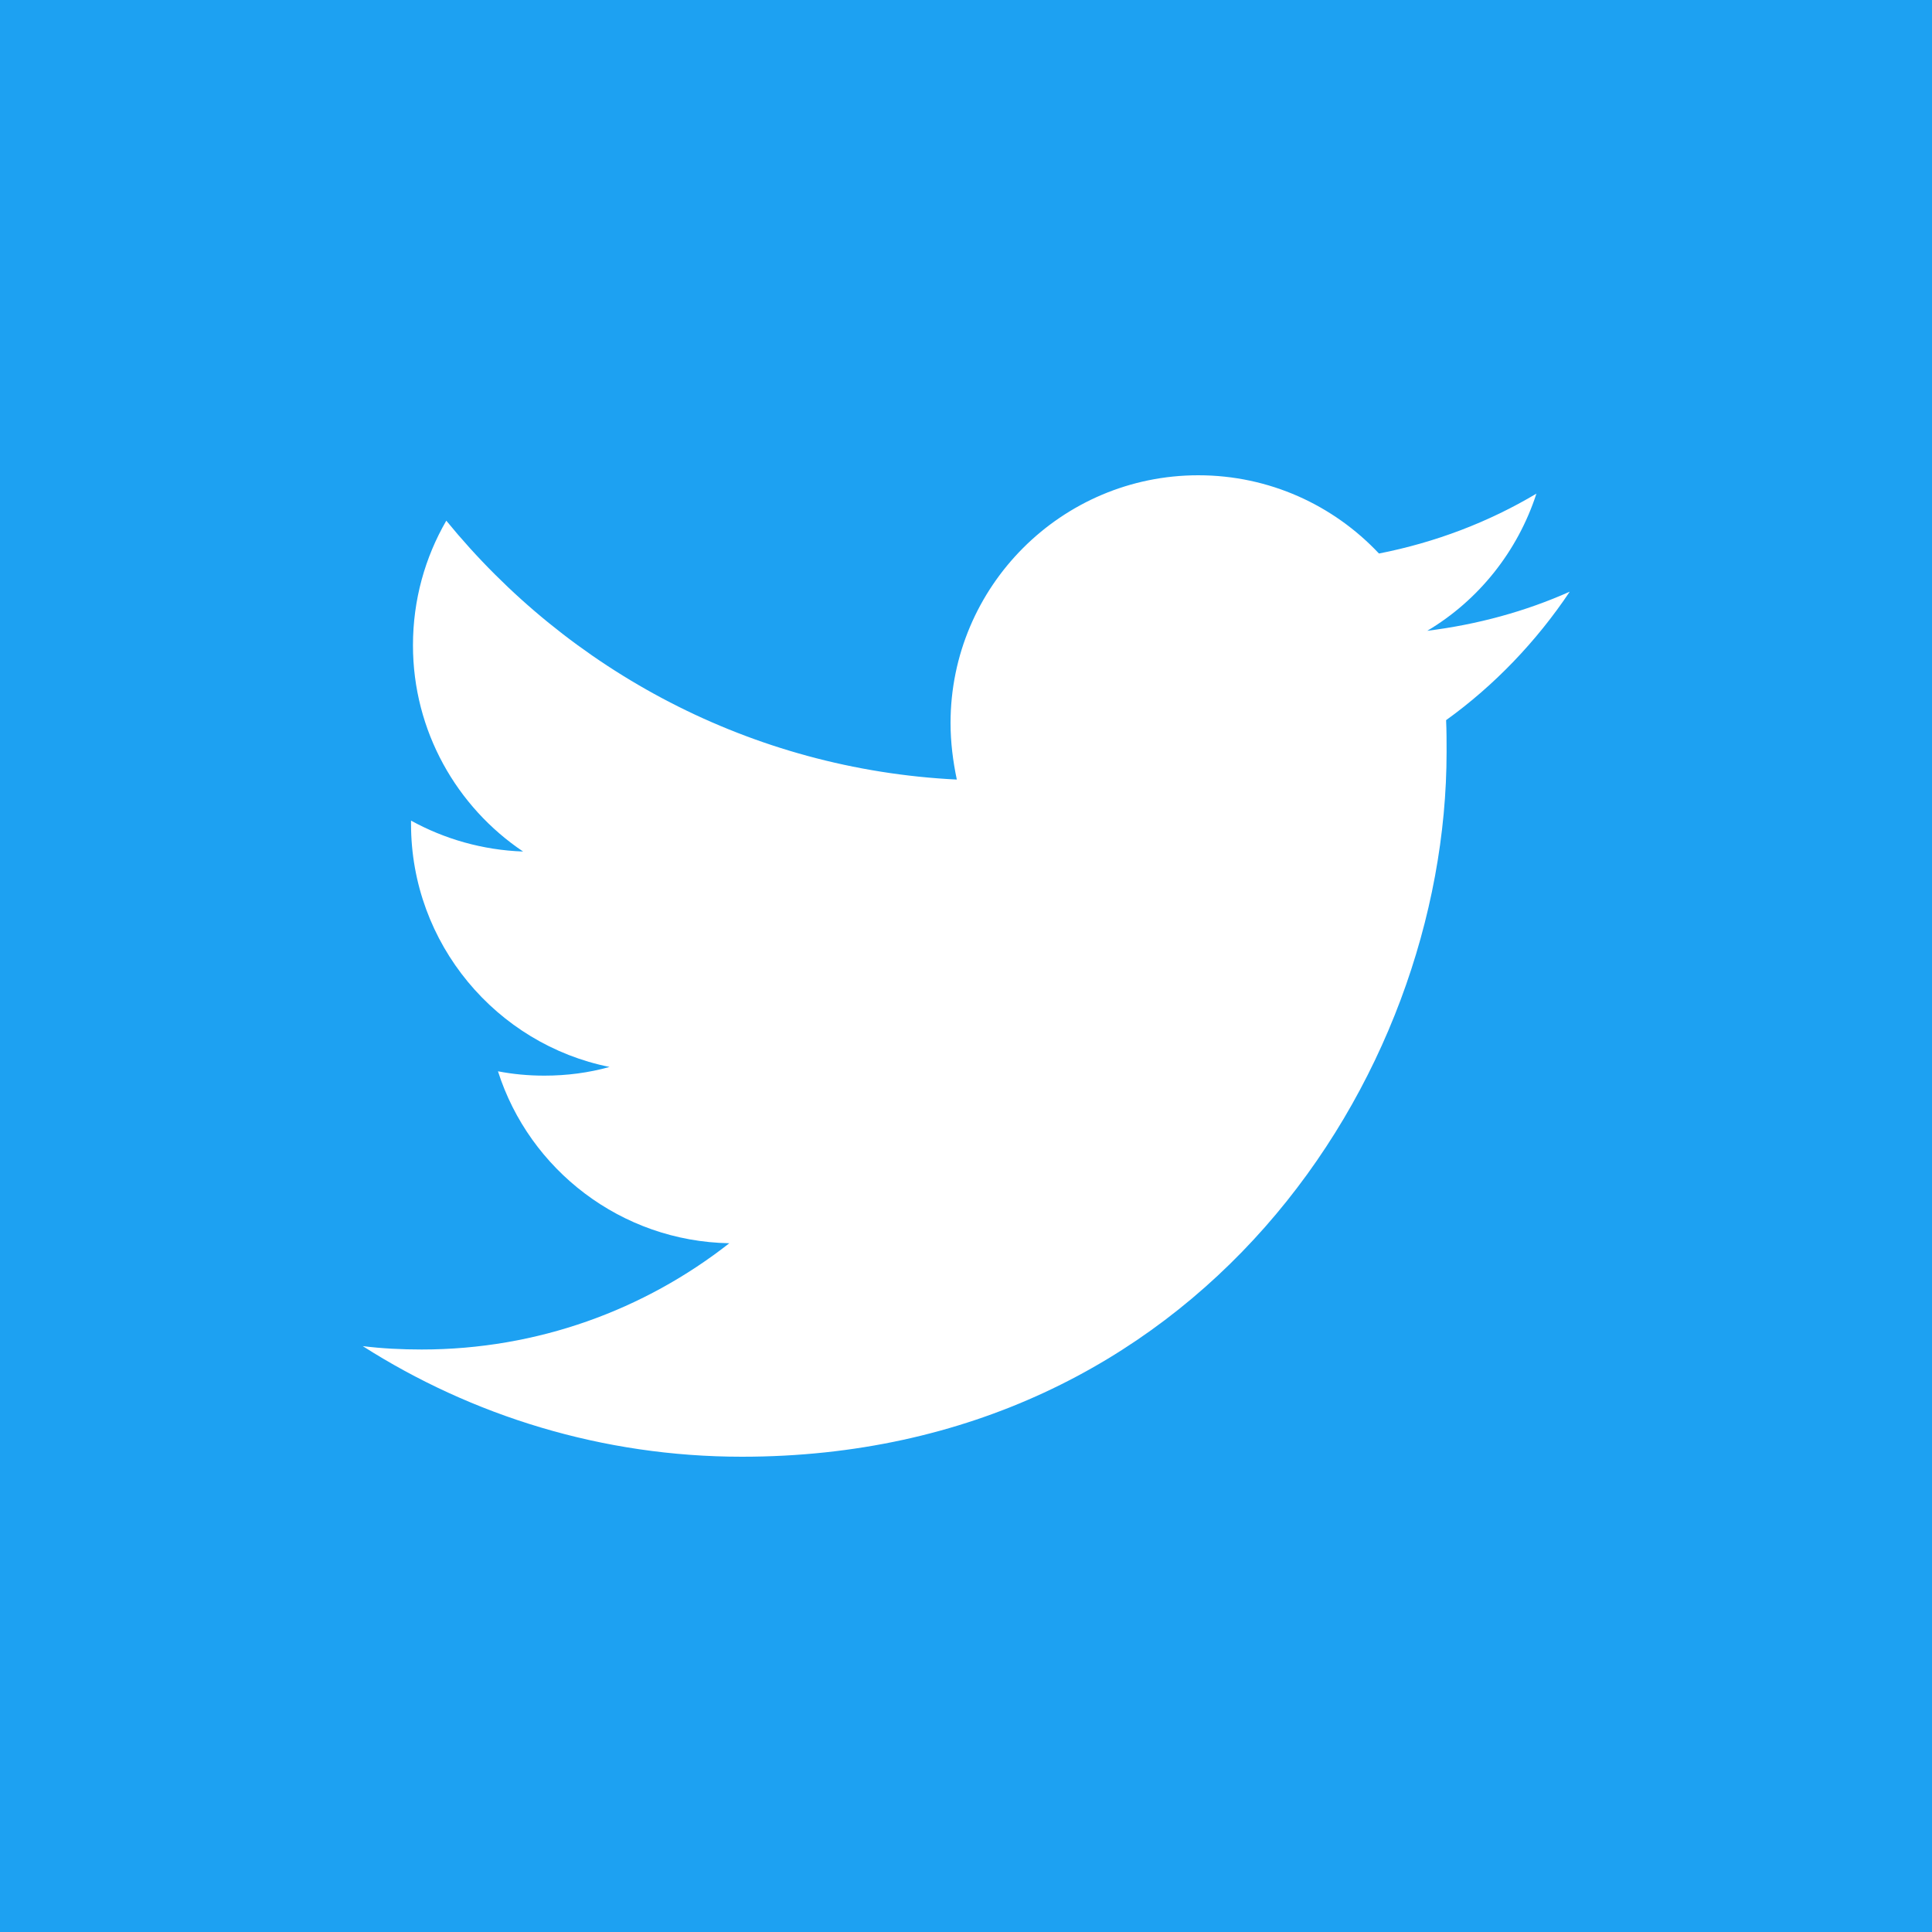
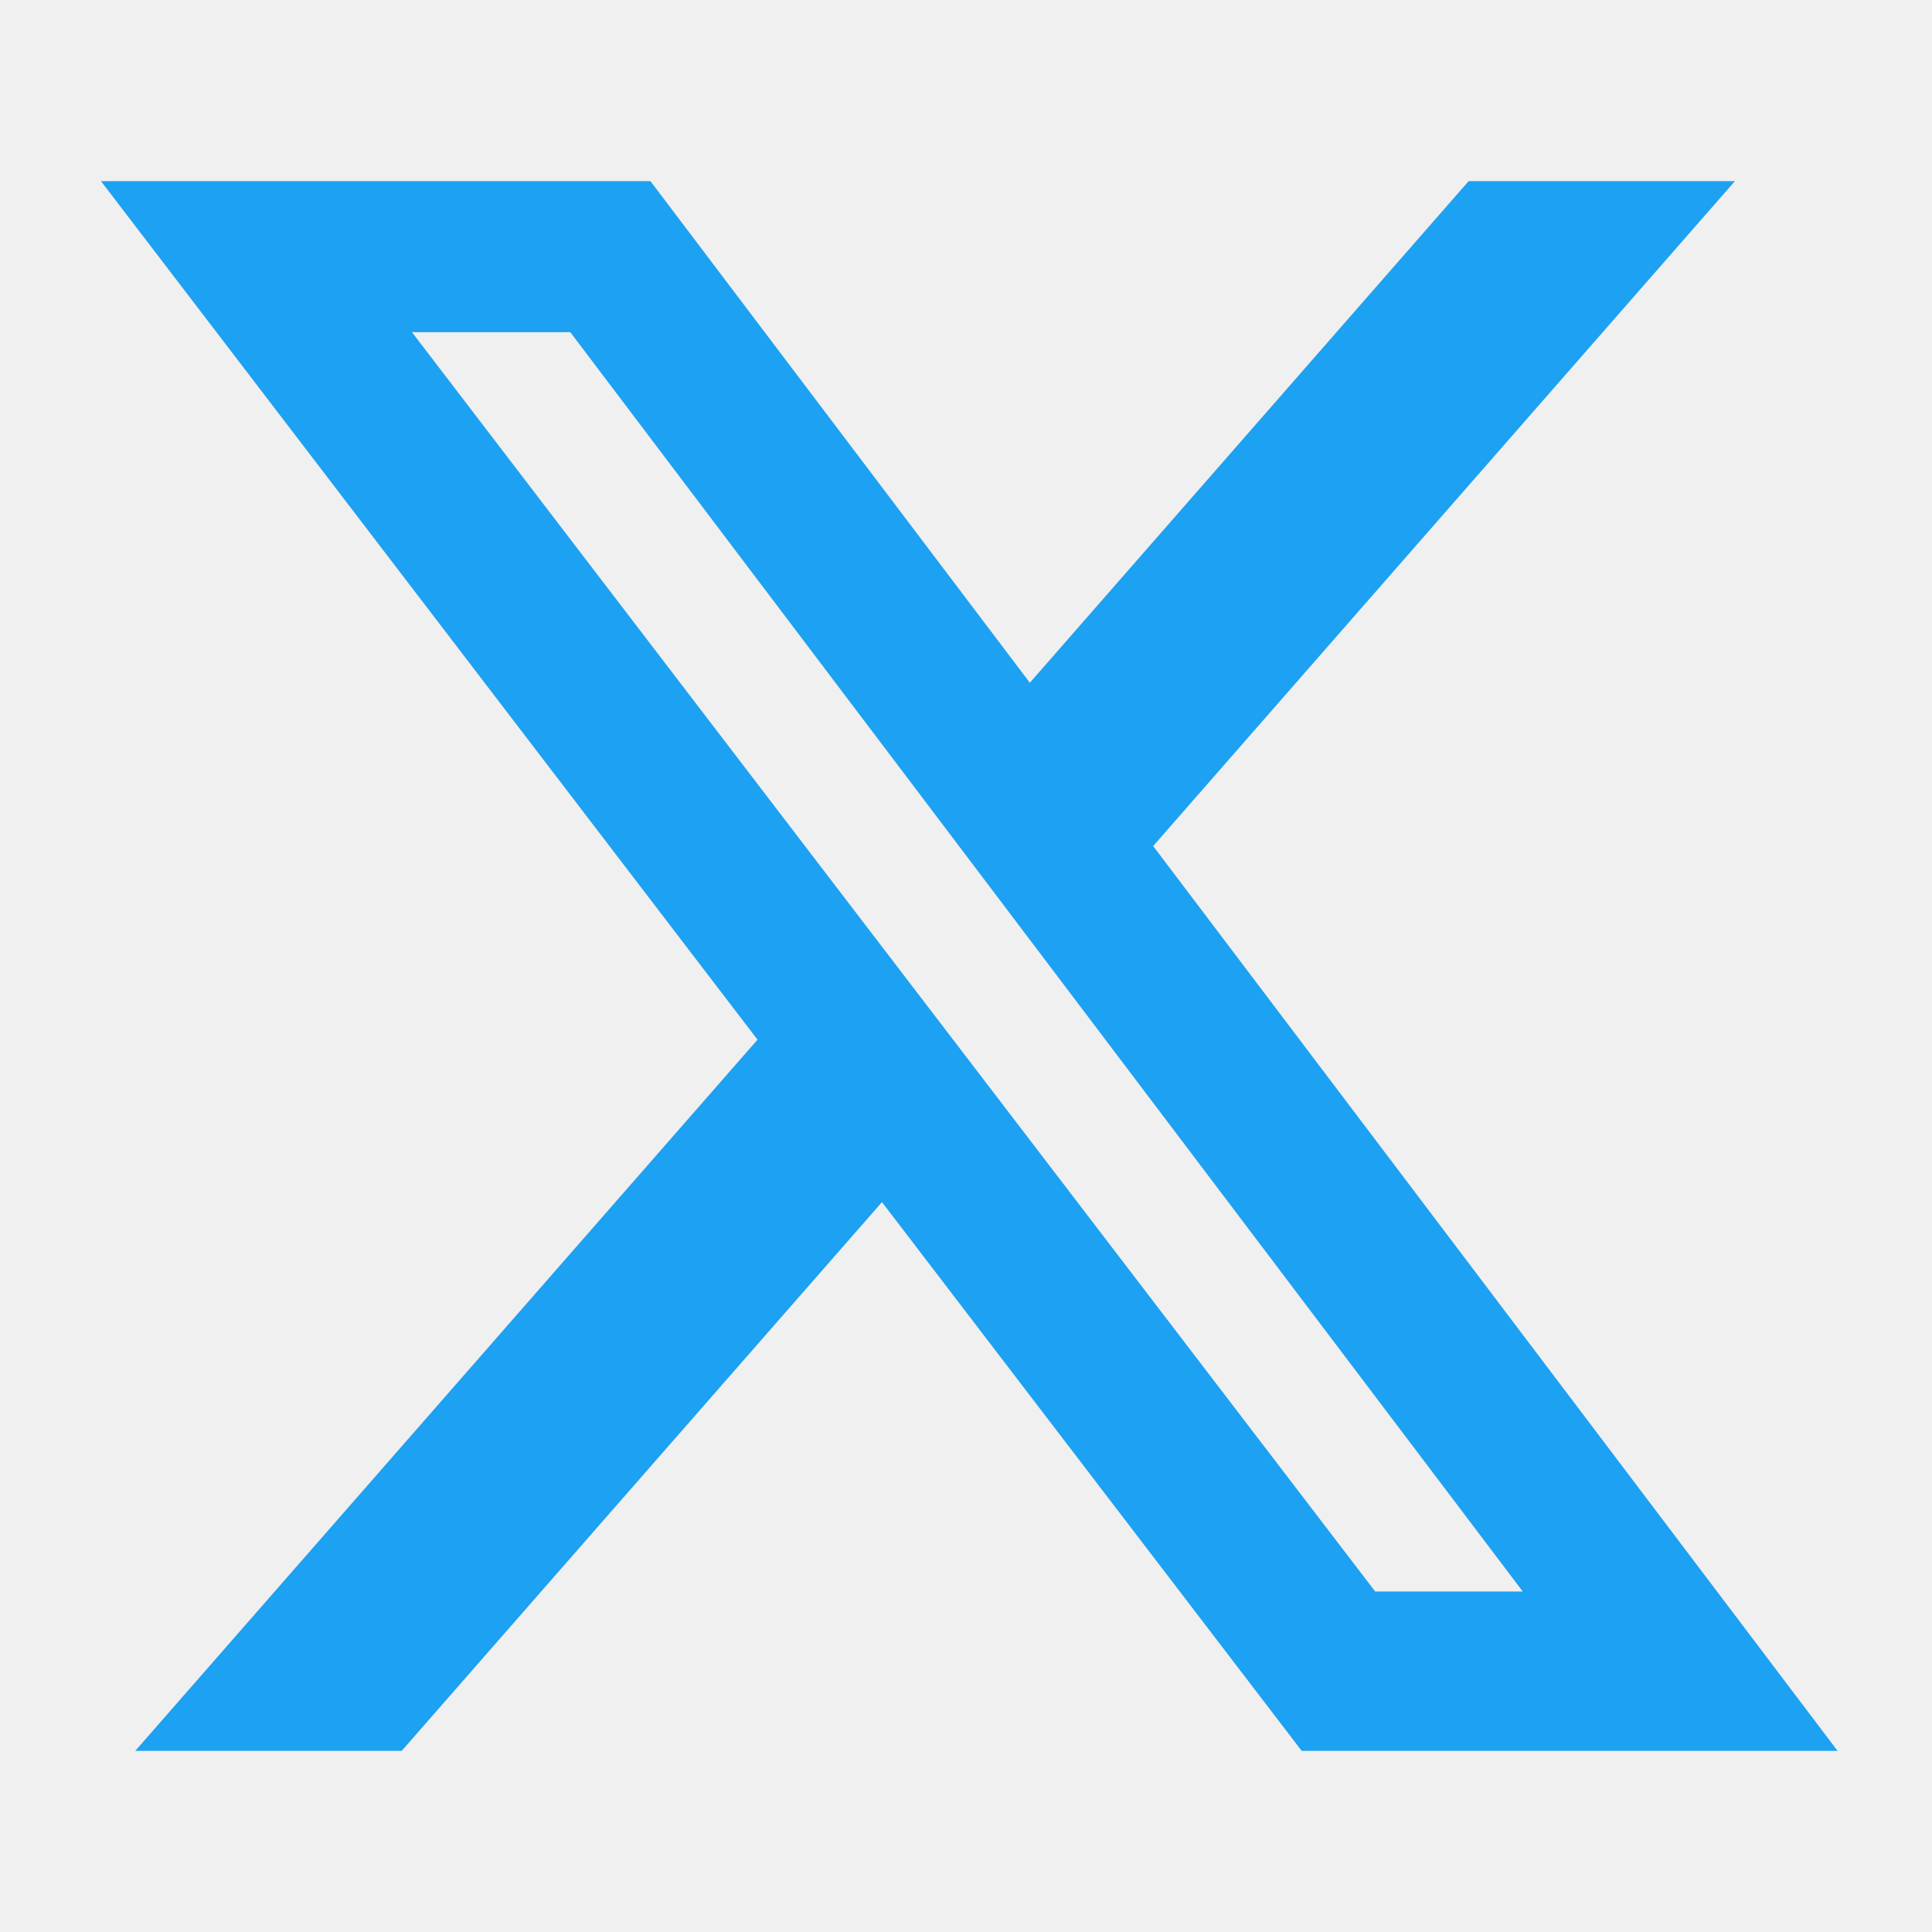
- <svg xmlns="http://www.w3.org/2000/svg" viewBox="0 0 400 400">
-   <path d="M0 0h400v400H0z" fill="#1da1f2" />
-   <path d="M153.6 301.6c94.3 0 145.9-78.2 145.9-145.9 0-2.2 0-4.4-.1-6.6 10-7.2 18.7-16.3 25.6-26.6-9.2 4.1-19.1 6.8-29.5 8.1 10.6-6.3 18.7-16.4 22.6-28.4-9.9 5.9-20.9 10.1-32.6 12.4-9.4-10-22.7-16.2-37.4-16.2-28.3 0-51.3 23-51.3 51.3 0 4 .5 7.9 1.3 11.7-42.6-2.1-80.4-22.6-105.7-53.6-4.4 7.6-6.9 16.4-6.9 25.8 0 17.8 9.1 33.5 22.8 42.7-8.4-.3-16.3-2.6-23.2-6.4v.7c0 24.8 17.7 45.6 41.1 50.3-4.3 1.2-8.8 1.8-13.5 1.8-3.3 0-6.5-.3-9.6-.9 6.5 20.4 25.5 35.2 47.9 35.6-17.6 13.8-39.7 22-63.7 22-4.1 0-8.2-.2-12.2-.7 22.6 14.4 49.6 22.9 78.5 22.9" fill="#fff" />
+ <svg xmlns="http://www.w3.org/2000/svg" viewBox="0 0 24 24" version="1.1">
+   <path fill="#1da1f2" d="M18.244 2.25h3.308l-7.227 8.26 8.502 11.24H16.17l-5.214-6.817L4.99 21.75H1.68l7.73-8.835L1.254 2.25H8.08l4.713 6.231zm-1.161 17.52h1.833L7.084 4.126H5.117z" />
</svg>
